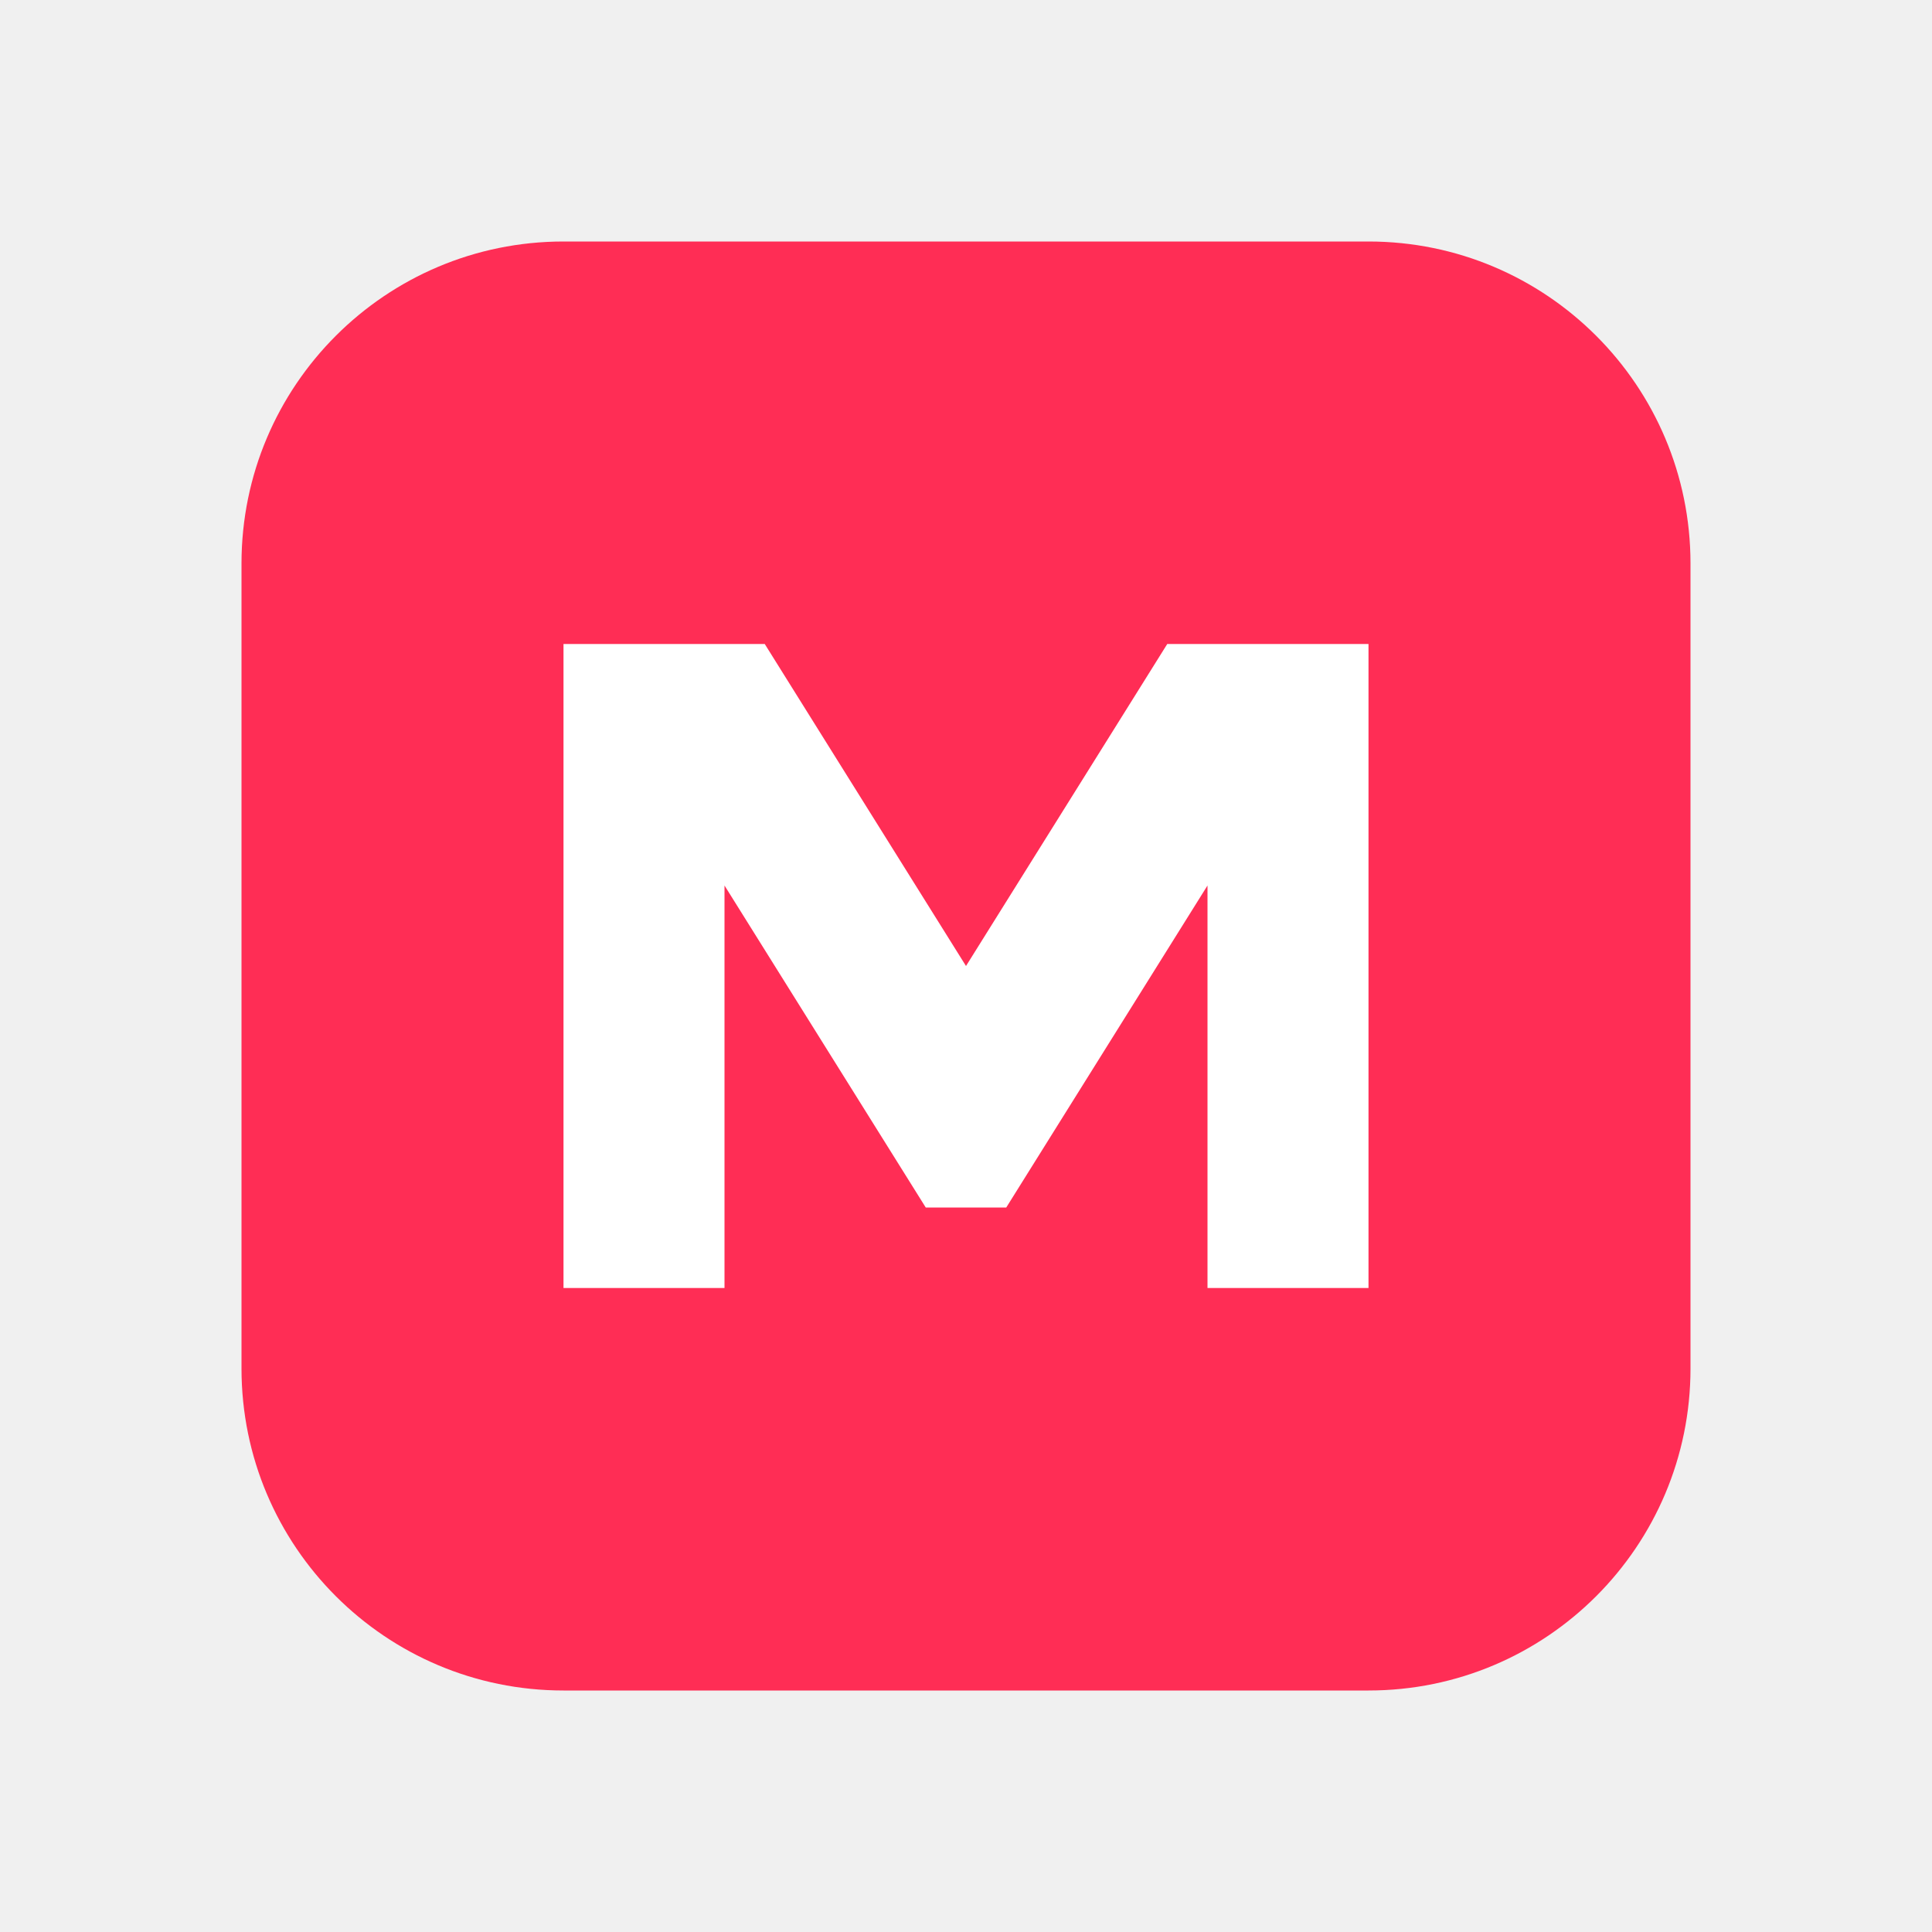
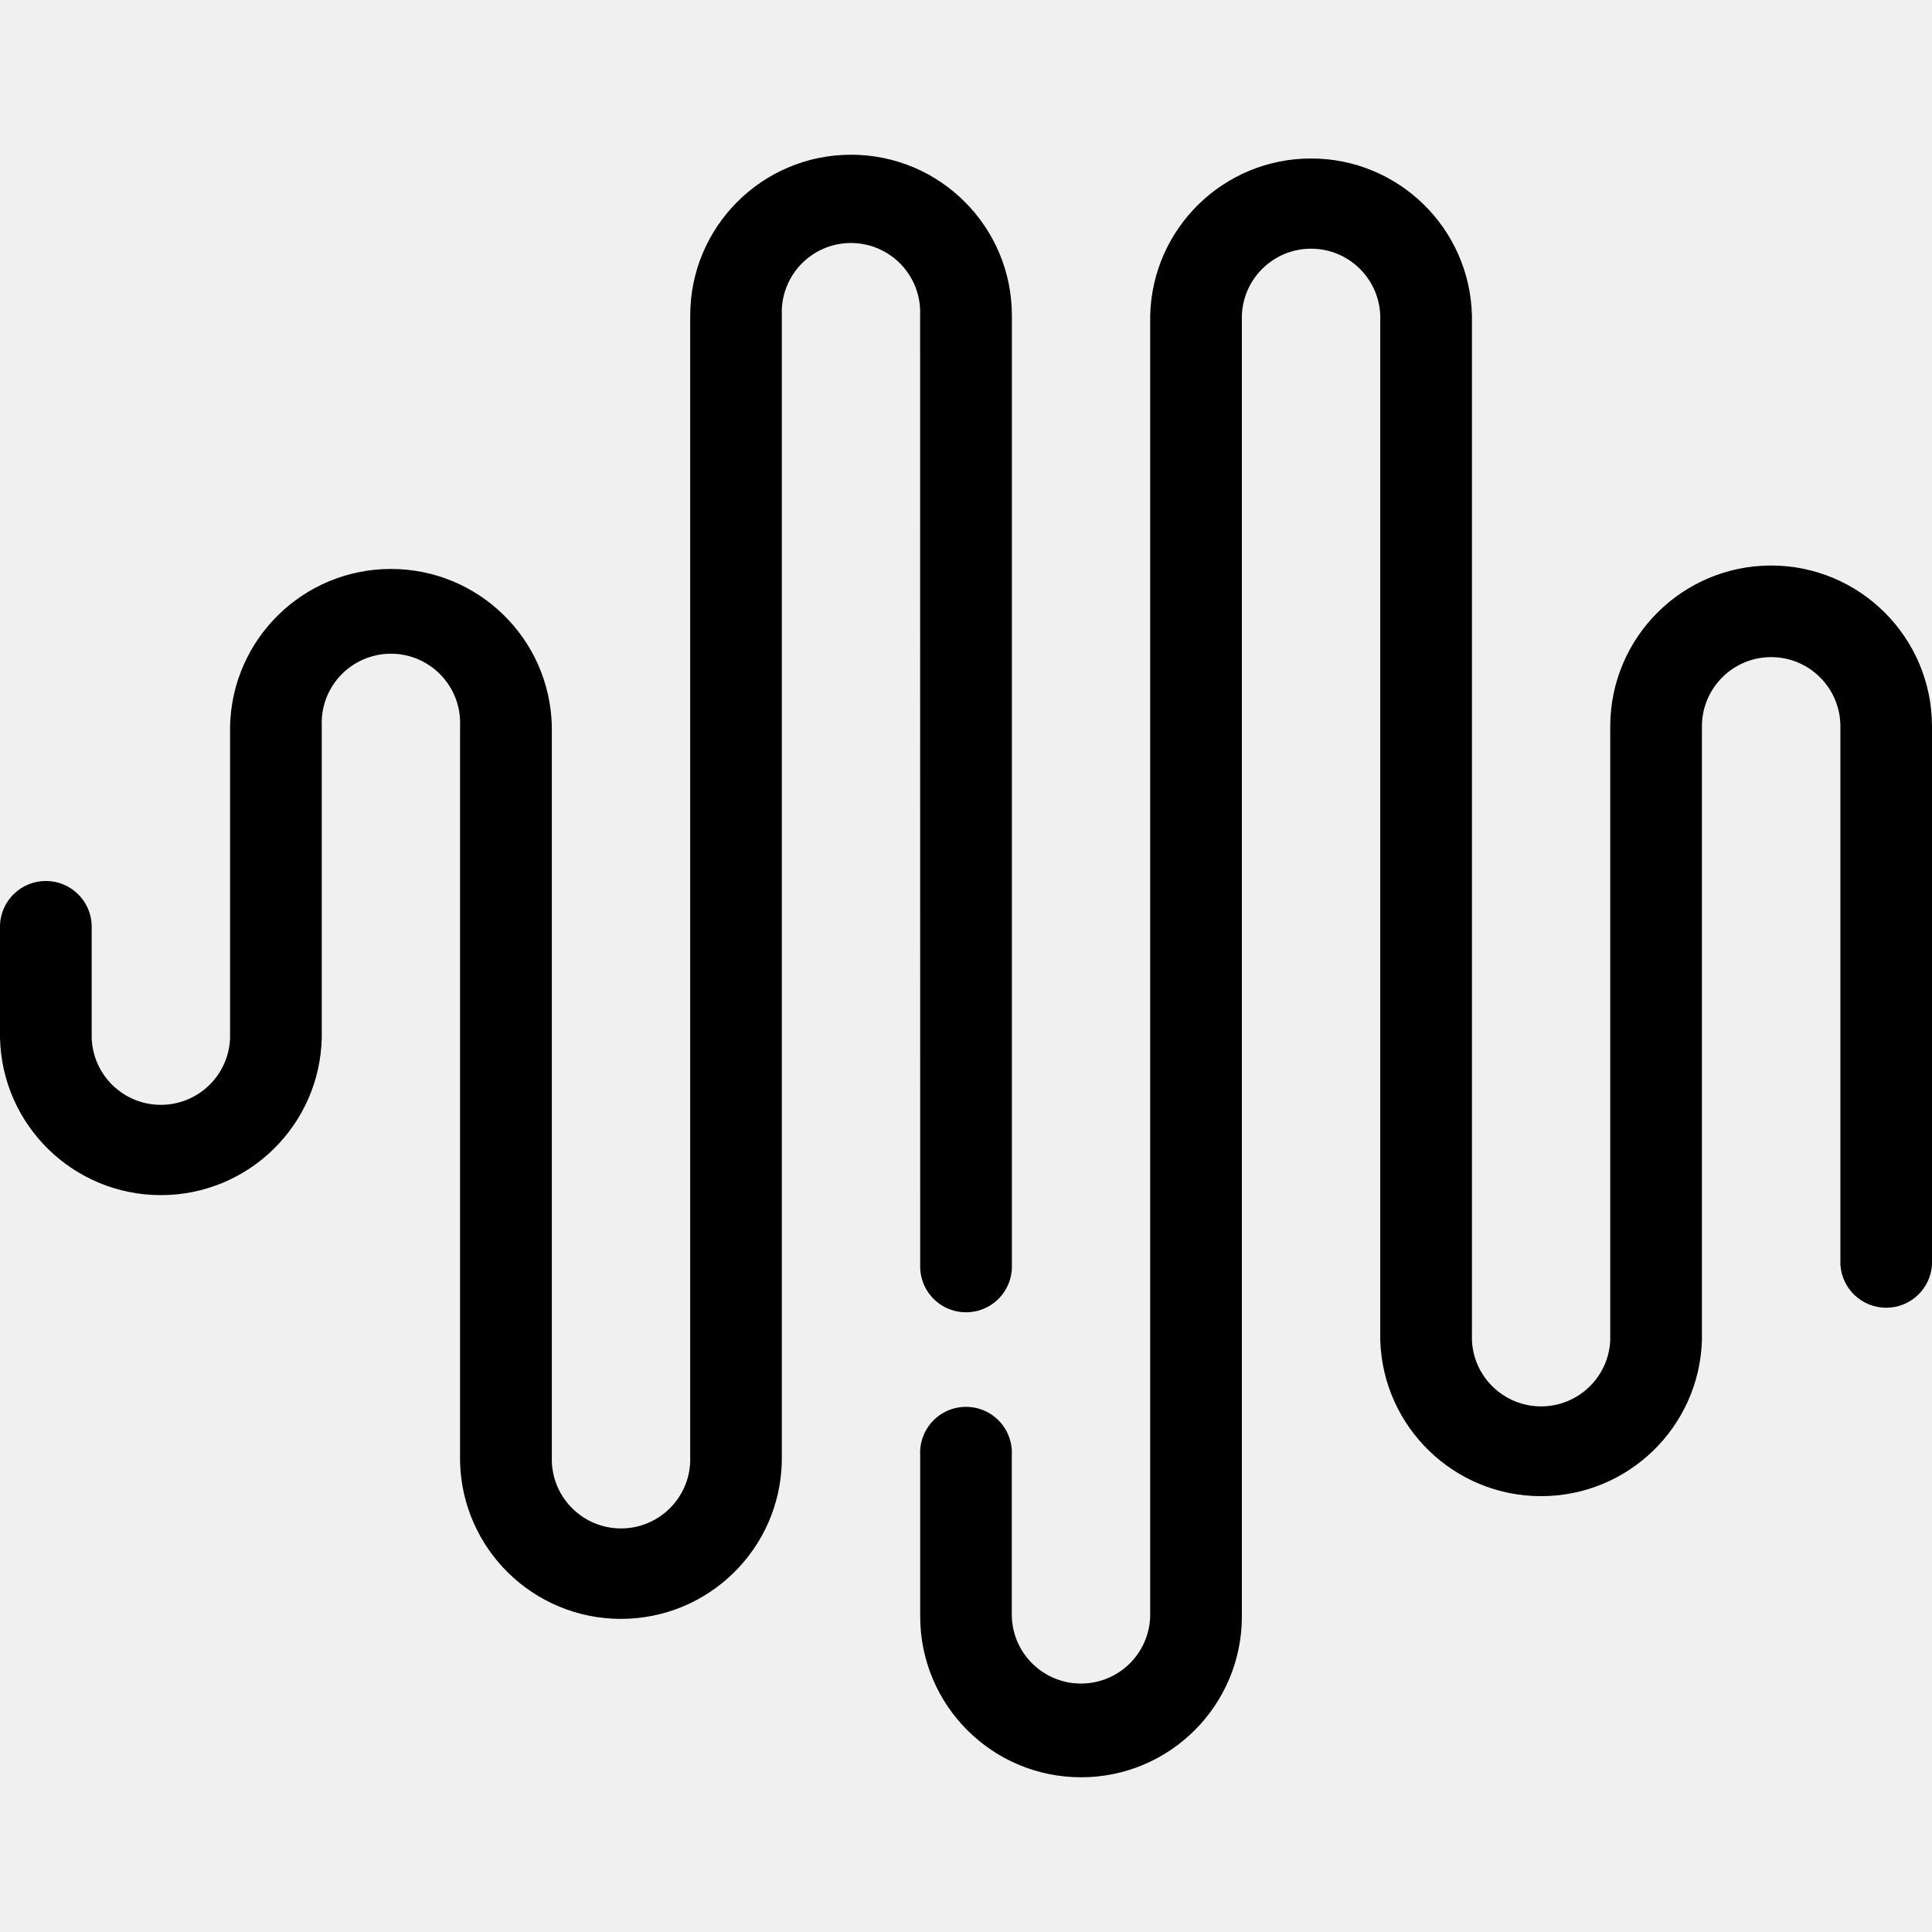
- <svg xmlns="http://www.w3.org/2000/svg" width="24" height="24" viewBox="0 0 24 24" fill="none">
-   <rect x="3" y="3" width="18" height="18" rx="4" fill="#FF2D55" />
-   <path d="M7 16V8h2.5l2.5 4 2.5-4H17v8h-2v-5l-2.5 4h-1L9 11v5H7z" fill="#FFFFFF" />
+ <svg xmlns="http://www.w3.org/2000/svg" role="img" viewBox="0 0 24 24">
+   <path d="M11.43 3.92a.86.86 0 1 0-1.718 0v14.236a1.999 1.999 0 0 1-3.997 0V9.022a.86.86 0 1 0-1.718 0v3.87a1.999 1.999 0 0 1-3.997 0V11.49a.57.57 0 0 1 1.139 0v1.404a.86.86 0 0 0 1.719 0V9.022a1.999 1.999 0 0 1 3.997 0v9.134a.86.86 0 0 0 1.719 0V3.92a1.998 1.998 0 1 1 3.996 0v11.788a.57.57 0 1 1-1.139 0zm10.572 3.105a2 2 0 0 0-1.999 1.997v7.63a.86.86 0 0 1-1.718 0V3.923a1.999 1.999 0 0 0-3.997 0v16.16a.86.86 0 0 1-1.719 0V18.08a.57.57 0 1 0-1.138 0v2a1.998 1.998 0 0 0 3.996 0V3.92a.86.86 0 0 1 1.719 0v12.73a1.999 1.999 0 0 0 3.996 0V9.023a.86.86 0 1 1 1.72 0v6.686a.57.57 0 0 0 1.138 0V9.022a2 2 0 0 0-1.998-1.997" />
</svg>
